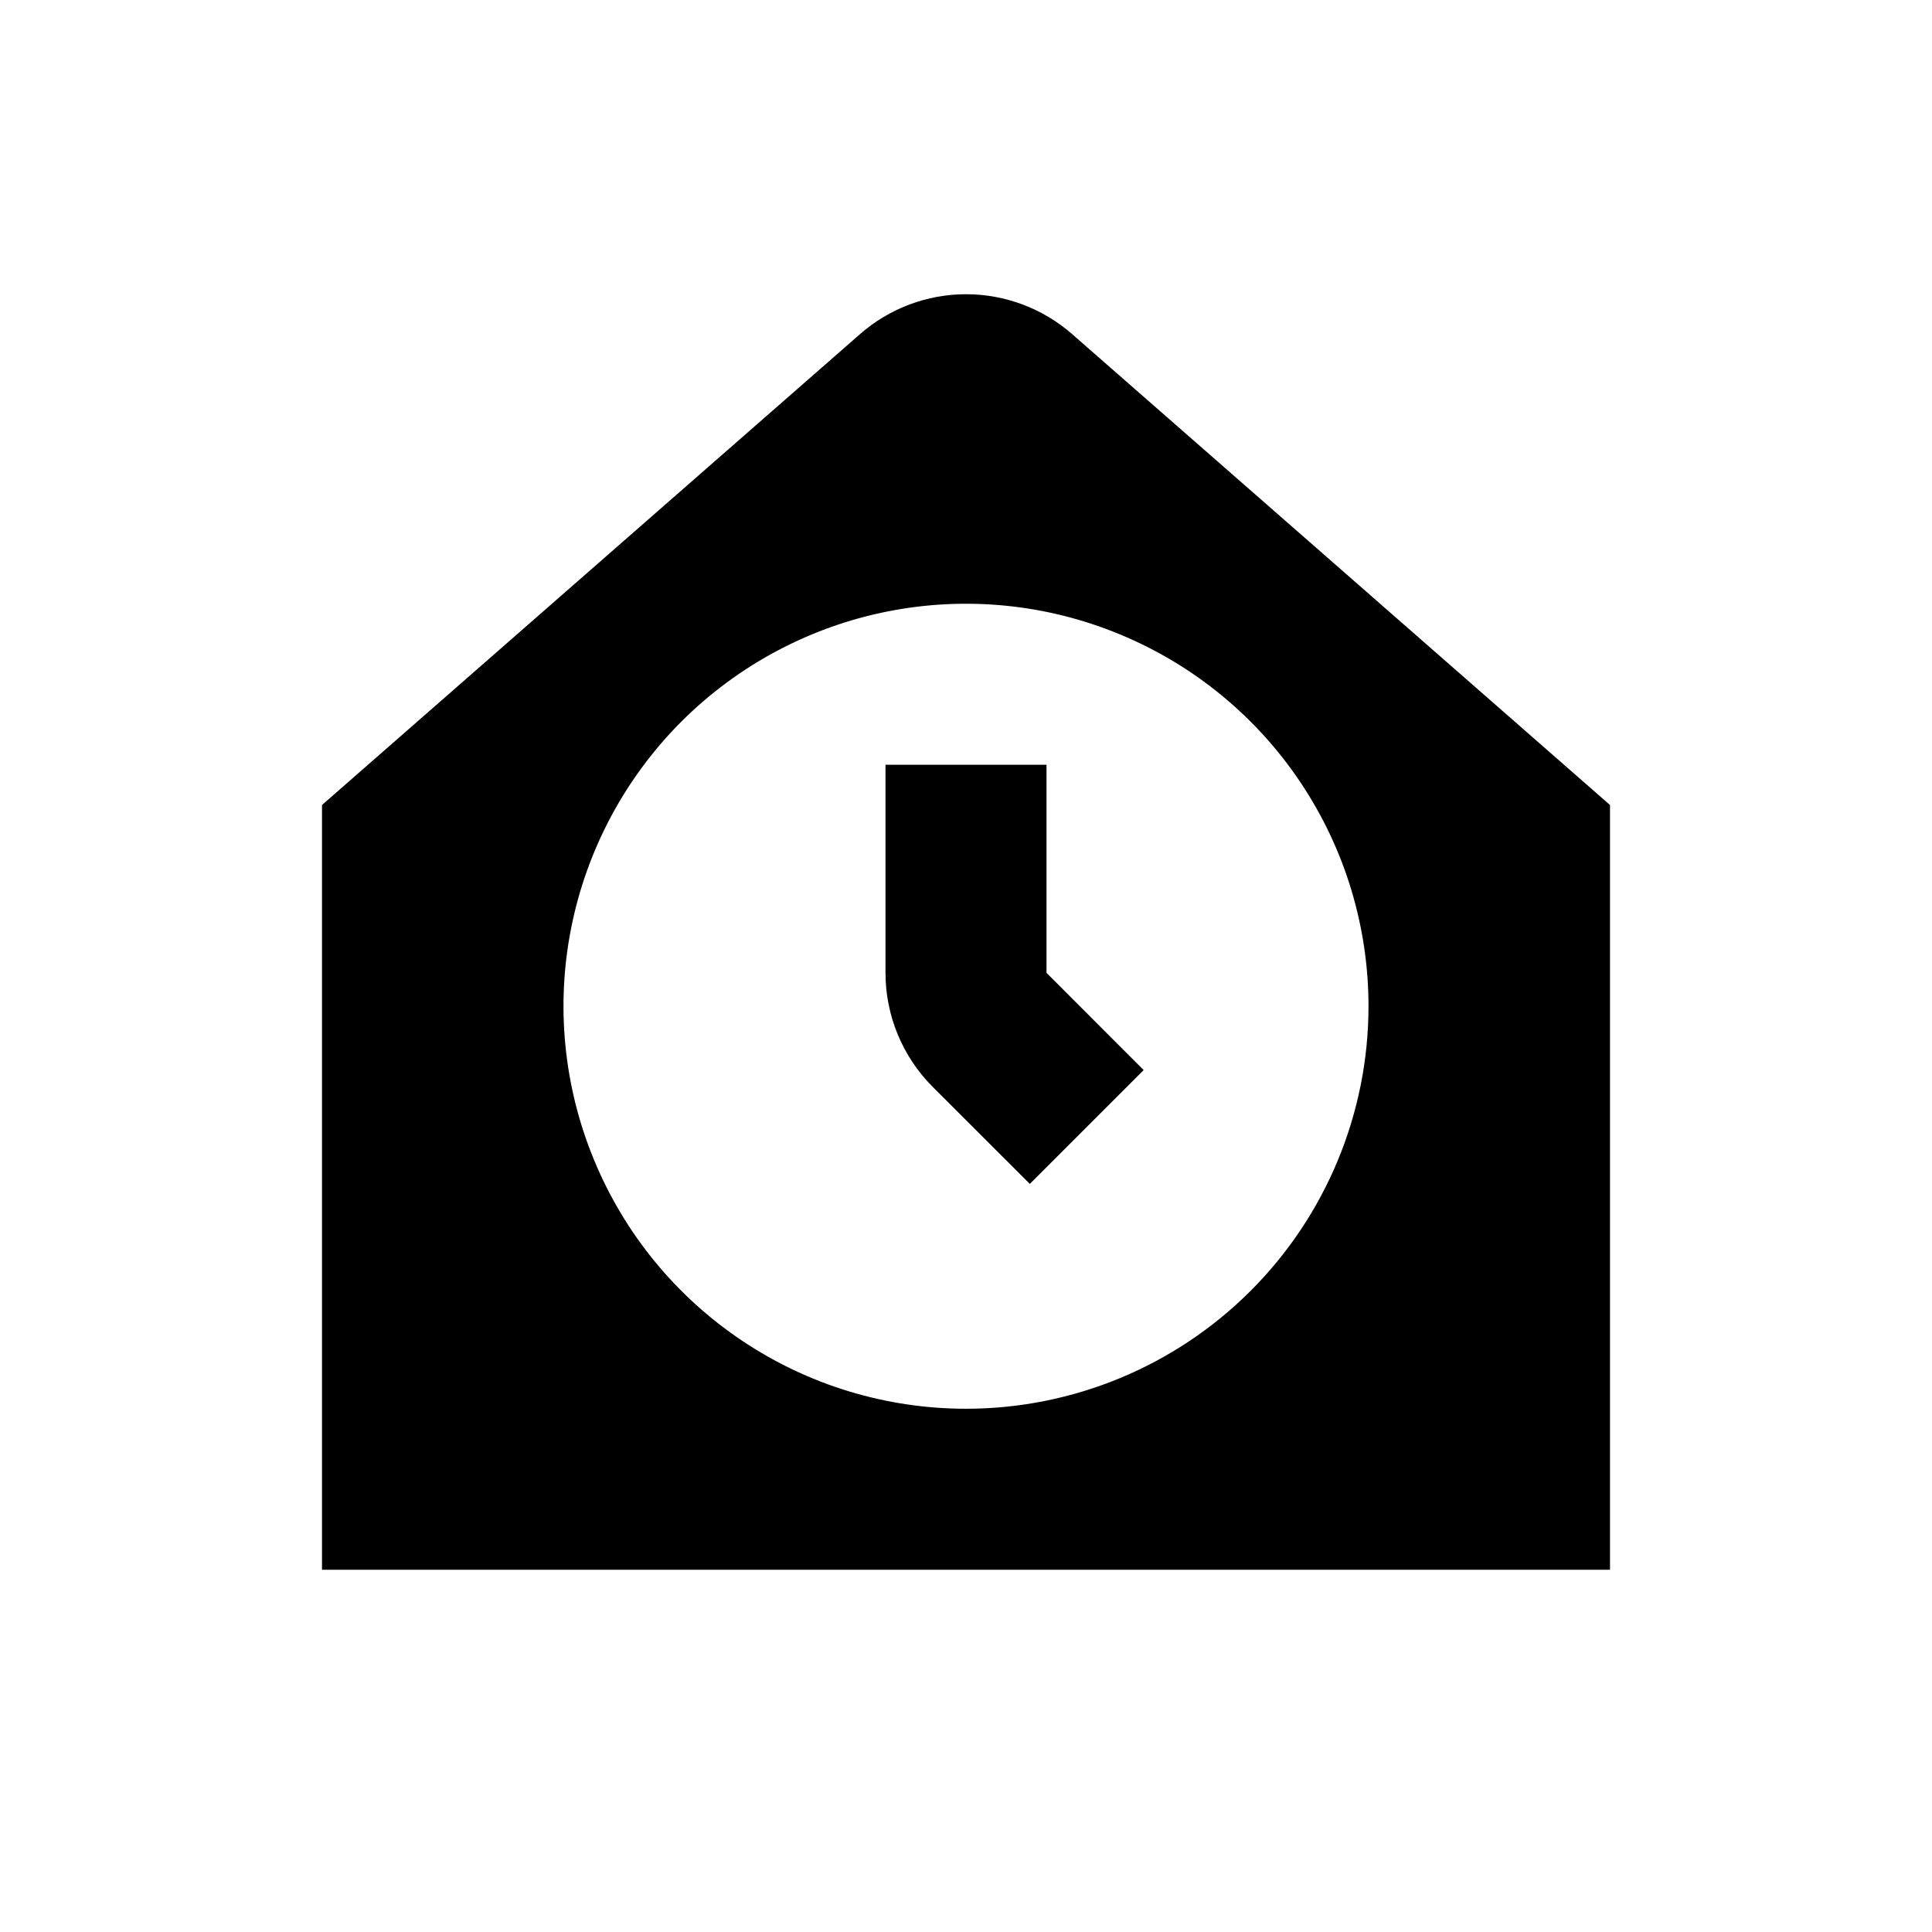
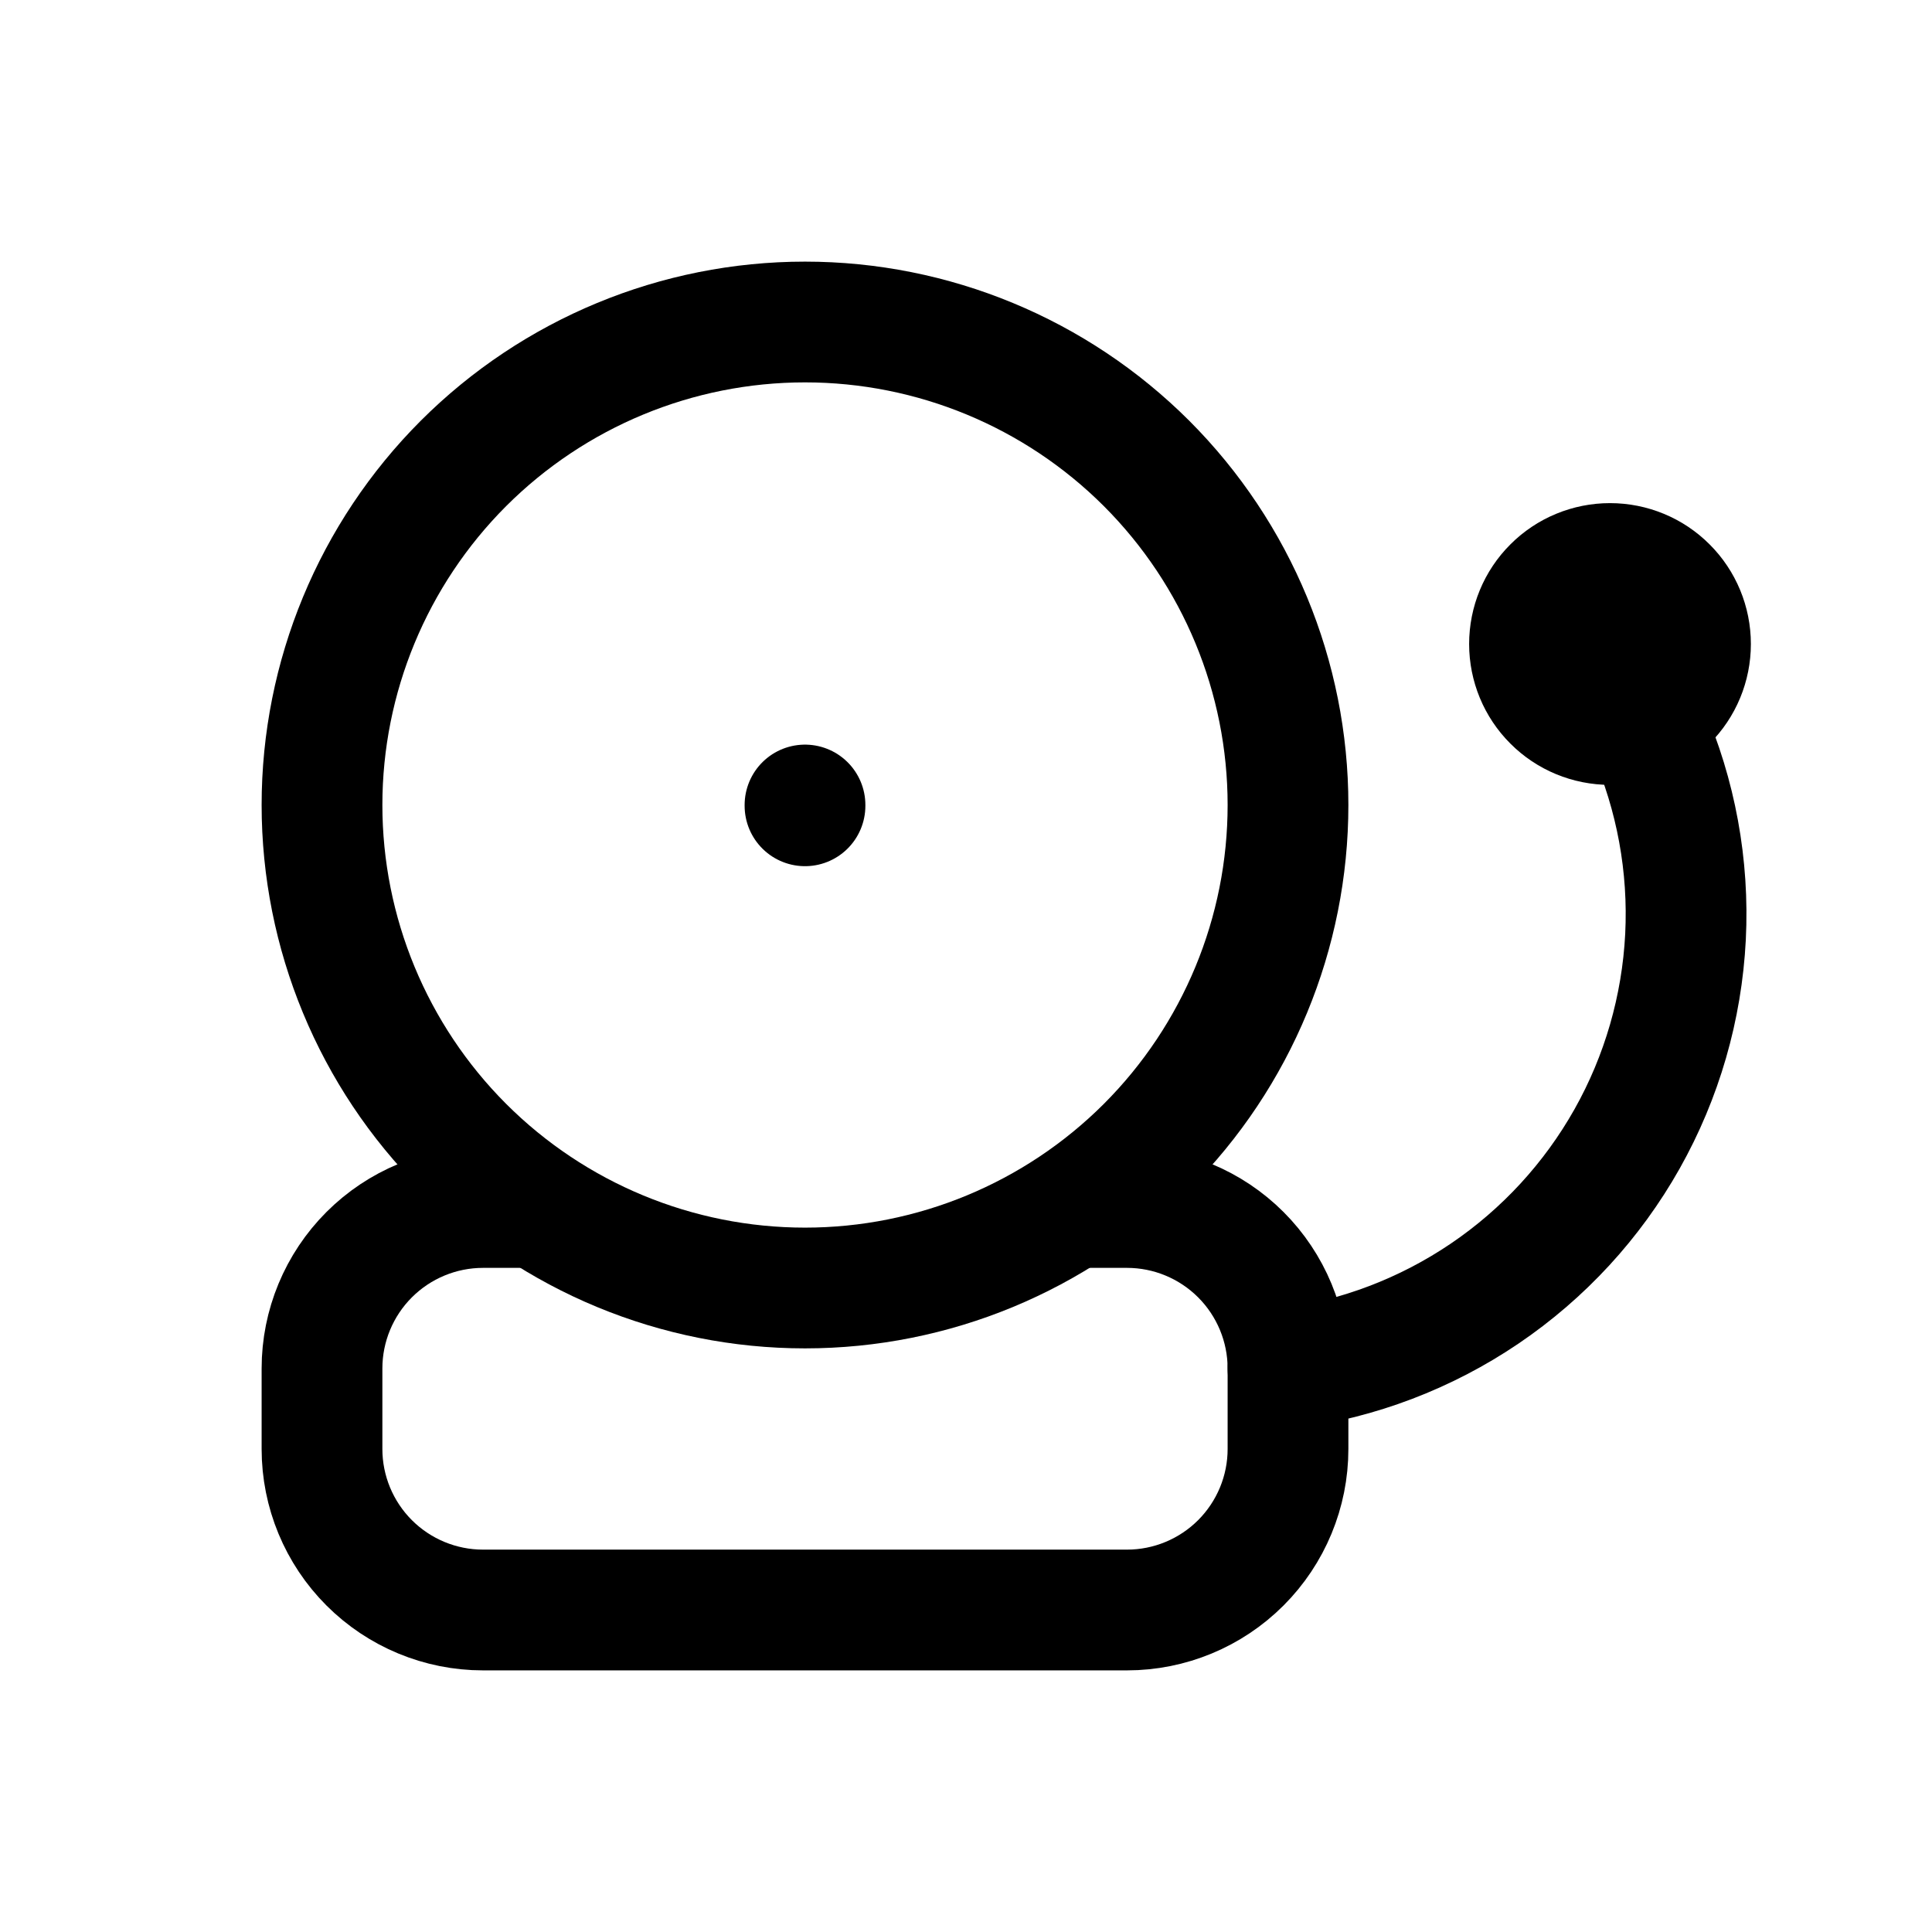
<svg xmlns="http://www.w3.org/2000/svg" width="1.5em" height="1.5em" fill="none" viewBox="0 0 24 24">
-   <path fill="currentColor" fill-rule="evenodd" d="M12.001 3.655C12.485 3.655 12.953 3.831 13.318 4.15L20 10V19.5H4V10L10.684 4.15C11.048 3.831 11.516 3.655 12.001 3.655ZM9.222 16.657C10.044 17.207 11.011 17.5 12 17.5C13.326 17.5 14.598 16.973 15.536 16.035C16.473 15.098 17 13.826 17 12.5C17 11.511 16.707 10.544 16.157 9.722C15.608 8.9 14.827 8.259 13.913 7.881C13 7.502 11.995 7.403 11.024 7.596C10.055 7.789 9.164 8.265 8.464 8.964C7.765 9.664 7.289 10.555 7.096 11.524C6.903 12.494 7.002 13.5 7.381 14.413C7.759 15.327 8.4 16.108 9.222 16.657ZM11 9.5H13V12.085L14.207 13.293L12.793 14.707L11.585 13.5C11.211 13.125 11 12.616 11 12.086V9.5Z" clip-rule="evenodd" />
+   <g clip-path="url(#clip0_39_280)">
+     <path stroke="currentColor" stroke-linecap="round" stroke-linejoin="round" stroke-width="1.5" d="M4 10C4 11.591 4.632 13.117 5.757 14.243C6.883 15.368 8.409 16 10 16C11.591 16 13.117 15.368 14.243 14.243C15.368 13.117 16 11.591 16 10C16 8.409 15.368 6.883 14.243 5.757C13.117 4.632 11.591 4 10 4C8.409 4 6.883 4.632 5.757 5.757C4.632 6.883 4 8.409 4 10Z" />
+     <path stroke="currentColor" stroke-linecap="round" stroke-linejoin="round" stroke-width="1.5" d="M13.5 15H14C14.53 15 15.039 15.211 15.414 15.586C15.789 15.961 16 16.47 16 17V18C16 18.53 15.789 19.039 15.414 19.414C15.039 19.789 14.53 20 14 20H6C5.47 20 4.961 19.789 4.586 19.414C4.211 19.039 4 18.53 4 18V17C4 16.47 4.211 15.961 4.586 15.586C4.961 15.211 5.47 15 6 15H6.5" />
+     <path stroke="currentColor" stroke-linecap="round" stroke-linejoin="round" stroke-width="1.5" d="M16 17C16.875 16.883 17.711 16.565 18.442 16.07C19.173 15.575 19.779 14.917 20.212 14.148C20.645 13.379 20.893 12.52 20.938 11.638C20.982 10.757 20.821 9.877 20.467 9.068L20 8" />
+     <path stroke="currentColor" stroke-linecap="round" stroke-linejoin="round" stroke-width="1.5" d="M10 10V10.01" />
+     <path stroke="currentColor" stroke-linecap="round" stroke-linejoin="round" stroke-width="1.5" d="M19 8C19 8.265 19.105 8.52 19.293 8.707C19.48 8.895 19.735 9 20 9C20.265 9 20.52 8.895 20.707 8.707C20.895 8.52 21 8.265 21 8C21 7.735 20.895 7.48 20.707 7.293C20.52 7.105 20.265 7 20 7C19.735 7 19.48 7.105 19.293 7.293C19.105 7.48 19 7.735 19 8Z" />
+   </g>
+   <defs>
+     <clipPath id="clip0_39_280">
+       <rect width="24" height="24" fill="currentColor" />
+     </clipPath>
+   </defs>
</svg>
